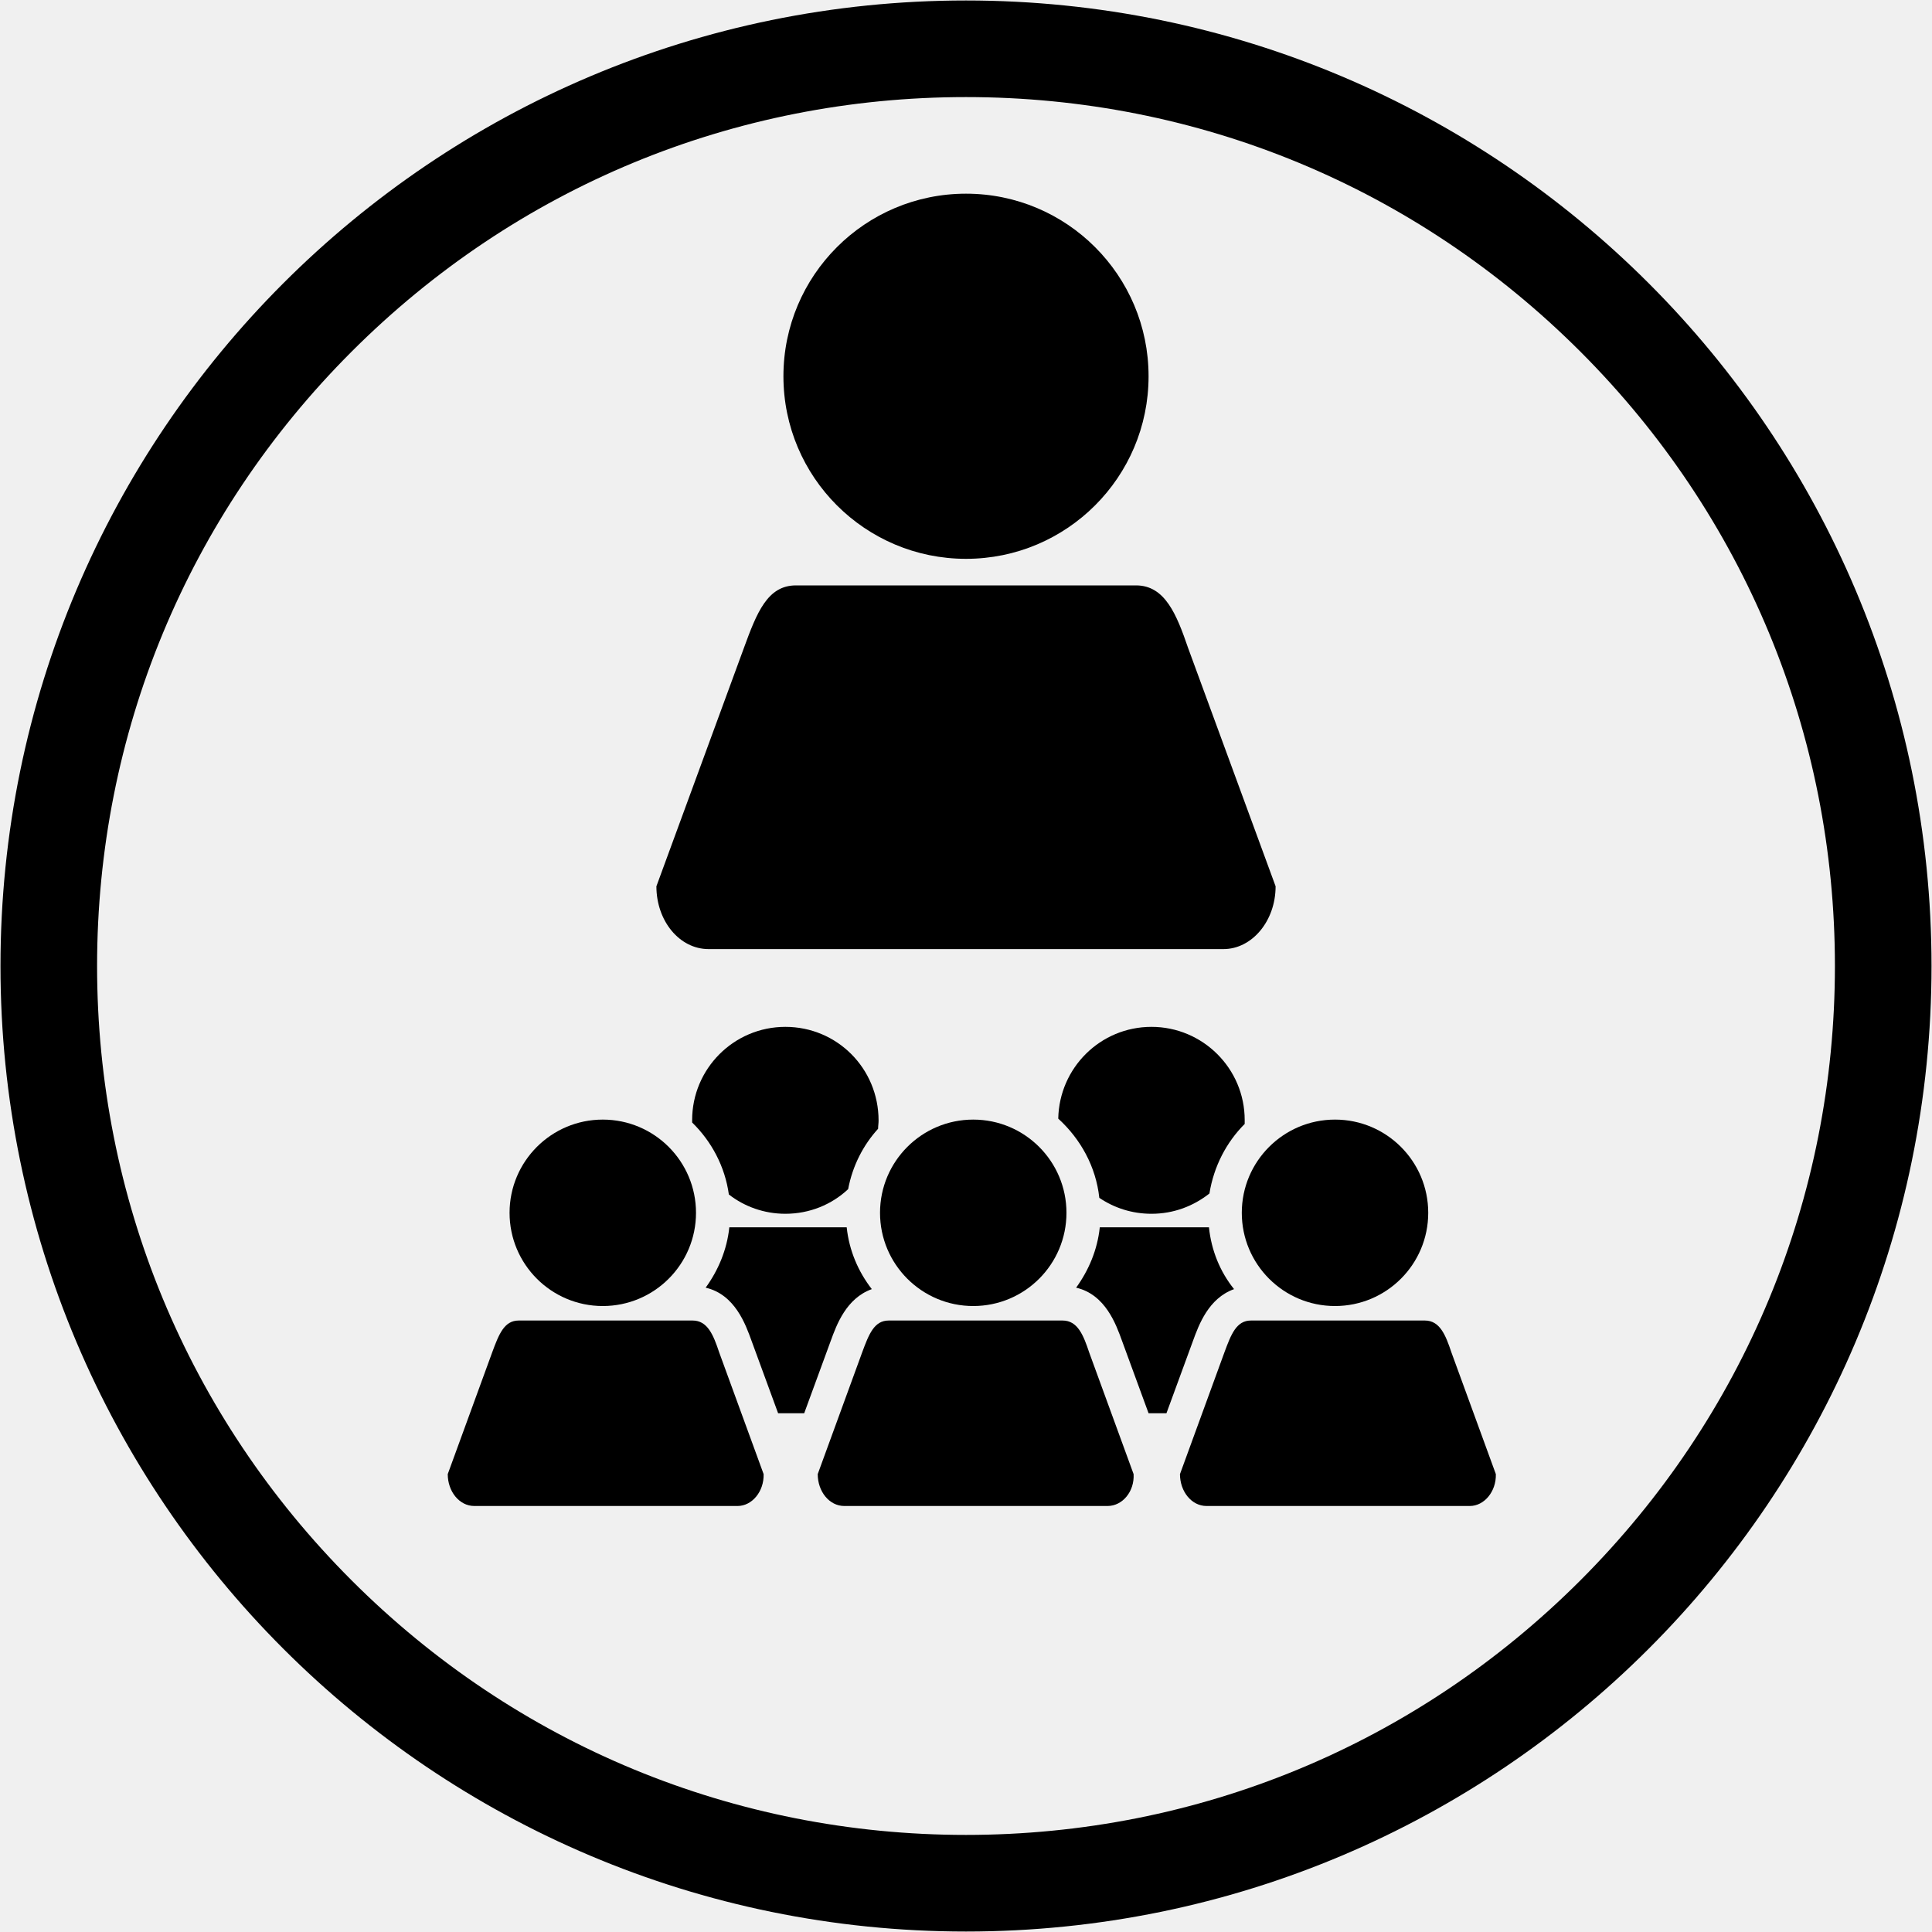
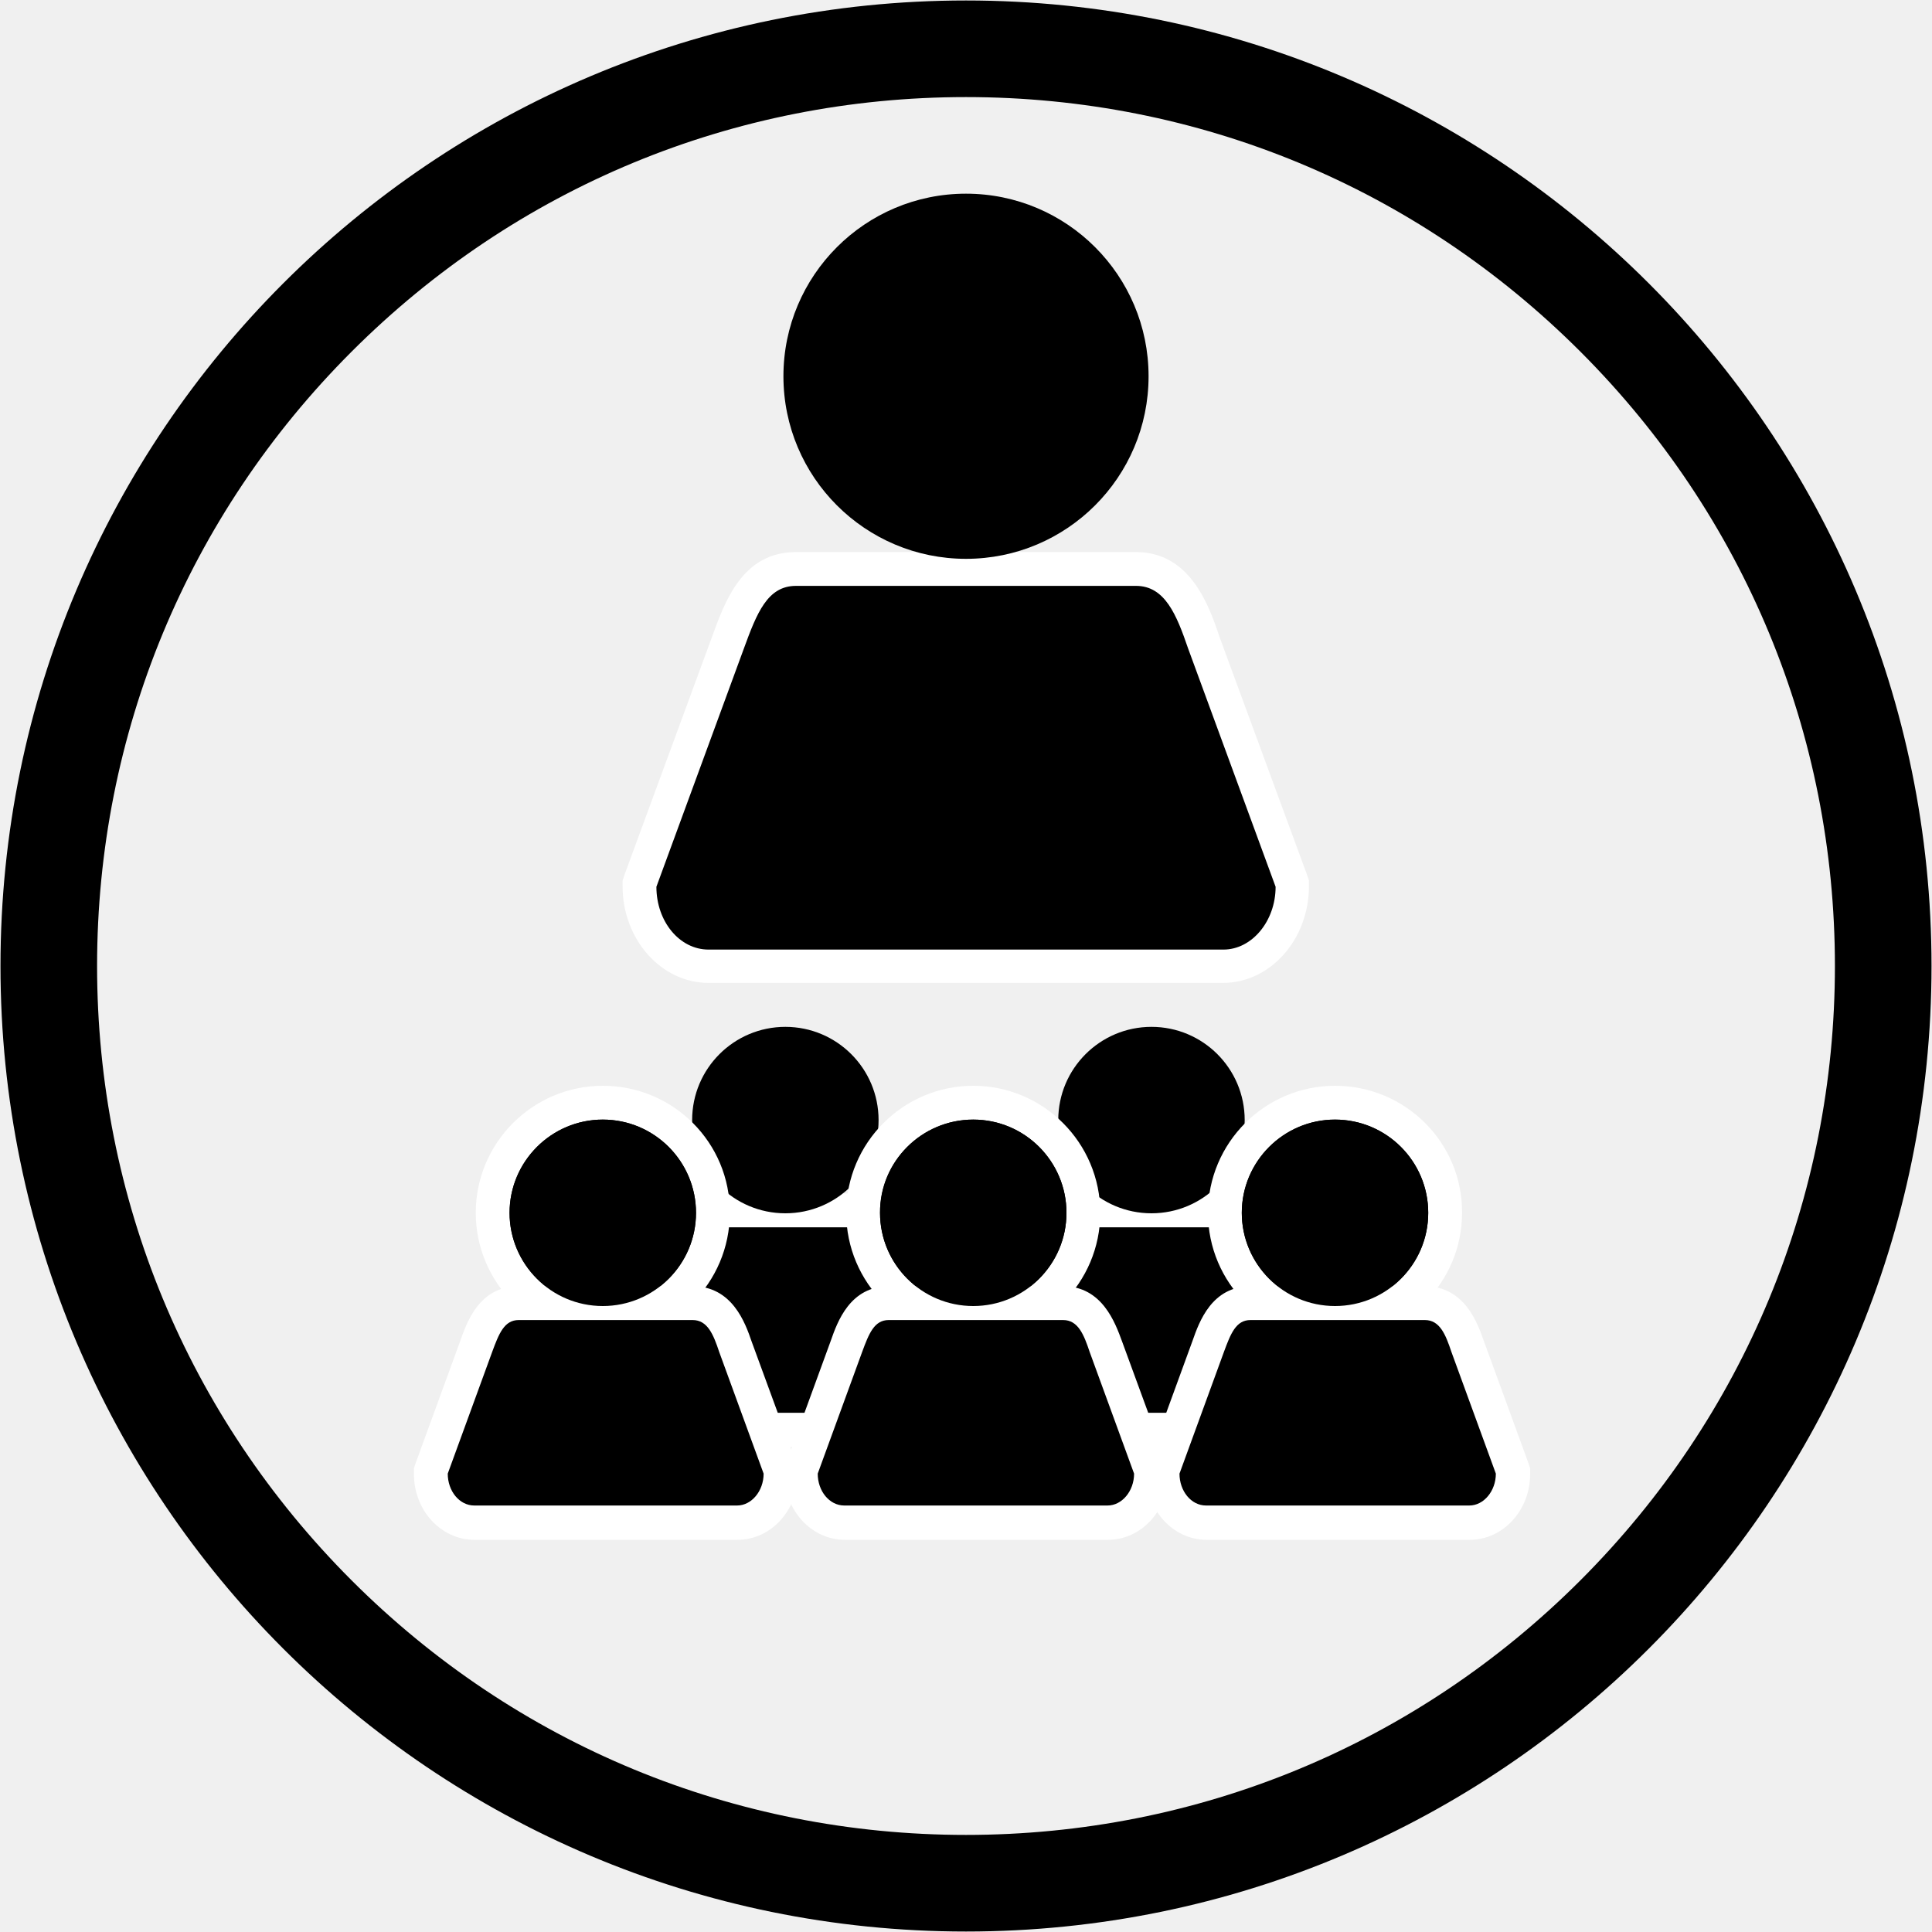
<svg xmlns="http://www.w3.org/2000/svg" version="1.1" x="0px" y="0px" viewBox="0 0 400 400" style="enable-background:new 0 0 400 400;" xml:space="preserve">
+   <style type="text/css">
+ 	.st0{fill:#FFFFFF;}
+ </style>
  <g id="Cirlce">
    <g>
      <path d="M200,20.1c48.1,0,93.2,18.7,127.2,52.7c34,34,52.7,79.2,52.7,127.2s-18.7,93.2-52.7,127.2c-34,34-79.2,52.7-127.2,52.7    s-93.2-18.7-127.2-52.7c-34-34-52.7-79.2-52.7-127.2s18.7-93.2,52.7-127.2C106.8,38.8,151.9,20.1,200,20.1 M200,0.1    C89.6,0.1,0.1,89.6,0.1,200S89.6,399.9,200,399.9S399.9,310.4,399.9,200S310.4,0.1,200,0.1L200,0.1z" />
    </g>
  </g>
  <g id="Leader">
    <g>
-       <path d="M250.3,254.1h-22.6c-0.5,4.7-2.3,8.9-4.9,12.5c6.1,1.4,8.3,7.7,9.5,11l5.5,15h3.7l5.5-15c1.2-3.3,3.2-8.8,8.5-10.7    C252.6,263.3,250.8,258.9,250.3,254.1z" />
+       <path d="M211.8,296.1c-5,0-9-4.5-9-10.1v-0.6l9.5-25.8c1.4-3.8,3.2-8.9,8.8-8.9h36c5.7,0,7.7,5.6,8.8,9l9.4,25.7v0.6    c0,5.6-4.1,10.1-9,10.1H211.8z" />
+       <path class="st0" d="M257,254.1c3.1,0,4.3,3,5.5,6.6l9.2,25.2c0,3.6-2.5,6.6-5.5,6.6h-54.5c-3.1,0-5.5-3-5.5-6.6l9.2-25.2    c1.4-3.8,2.5-6.6,5.5-6.6H257 M257,247.1h-36c-8.1,0-10.7,7.3-12.1,11.3l-9.2,25.2l-0.4,1.2v1.2c0,7.5,5.6,13.6,12.5,13.6h54.5    c6.9,0,12.5-6.1,12.5-13.6v-1.2l-0.4-1.2l-9.2-25.1C267.8,254.7,265.1,247.1,257,247.1L257,247.1z" />
    </g>
    <g>
-       <path d="M257.7,232.7c0-0.3,0-0.5,0-0.8c0-10.7-8.7-19.3-19.3-19.3c-10.6,0-19.1,8.5-19.3,19c4.6,4.2,7.8,9.9,8.5,16.4    c3.1,2.1,6.8,3.3,10.8,3.3c4.6,0,8.7-1.6,12-4.2C251.3,241.5,253.9,236.5,257.7,232.7z" />
+       <circle cx="238.4" cy="231.9" r="19.3" />
    </g>
    <g>
-       <path d="M175.3,254.1H151c-0.5,4.7-2.3,8.9-4.9,12.5c6.1,1.4,8.3,7.7,9.5,11l5.5,15h5.4l5.5-15c1.2-3.3,3.2-8.8,8.5-10.7    C177.7,263.3,175.8,258.9,175.3,254.1z" />
+       <path d="M136,296.1c-5,0-9-4.5-9-10.1v-0.6l9.5-25.8c1.4-3.8,3.2-8.9,8.8-8.9h36c5.7,0,7.7,5.6,8.8,9l9.4,25.7v0.6    c0,5.6-4.1,10.1-9,10.1H136z" />
+       <path class="st0" d="M181.2,254.1c3.1,0,4.3,3,5.5,6.6l9.2,25.2c0,3.6-2.5,6.6-5.5,6.6H136c-3.1,0-5.5-3-5.5-6.6l9.2-25.2    c1.4-3.8,2.5-6.6,5.5-6.6H181.2 M181.2,247.1h-36c-8.1,0-10.7,7.3-12.1,11.3l-9.2,25.2l-0.4,1.2v1.2c0,7.5,5.6,13.6,12.5,13.6    h54.5c6.9,0,12.5-6.1,12.5-13.6v-1.2l-0.4-1.2l-9.2-25.1C192,254.7,189.3,247.1,181.2,247.1L181.2,247.1z" />
    </g>
    <g>
-       <path d="M162.6,212.6c-10.7,0-19.3,8.7-19.3,19.3c0,0.2,0,0.3,0,0.5c4,3.9,6.8,9.1,7.6,14.9c3.2,2.5,7.3,4,11.7,4    c5,0,9.6-1.9,13-5.1c0.9-4.8,3.1-9.1,6.2-12.5c0-0.6,0.1-1.1,0.1-1.7C181.9,221.2,173.3,212.6,162.6,212.6z" />
+       <circle cx="162.6" cy="231.9" r="19.3" />
    </g>
    <g>
-       <path d="M152.7,311.8H98.2c-3.1,0-5.5-3-5.5-6.6l9.2-25.2c1.4-3.8,2.5-6.6,5.5-6.6h36c3.1,0,4.3,3,5.5,6.6l9.2,25.2    C158.2,308.8,155.7,311.8,152.7,311.8z" />
+       <path d="M124.8,274c-12.6,0-22.8-10.2-22.8-22.8s10.2-22.8,22.8-22.8s22.8,10.2,22.8,22.8S137.4,274,124.8,274z" />
+       <path class="st0" d="M124.8,231.8c10.7,0,19.3,8.7,19.3,19.3c0,10.7-8.7,19.3-19.3,19.3s-19.3-8.7-19.3-19.3    C105.5,240.5,114.2,231.8,124.8,231.8 M124.8,224.8c-14.5,0-26.3,11.8-26.3,26.3c0,14.5,11.8,26.3,26.3,26.3s26.3-11.8,26.3-26.3    C151.2,236.6,139.4,224.8,124.8,224.8L124.8,224.8z" />
+     </g>
+     <g>
+       <path d="M201.5,274c-12.6,0-22.8-10.2-22.8-22.8s10.2-22.8,22.8-22.8s22.8,10.2,22.8,22.8S214.1,274,201.5,274z" />
+       <path class="st0" d="M201.5,231.8c10.7,0,19.3,8.7,19.3,19.3c0,10.7-8.7,19.3-19.3,19.3c-10.7,0-19.3-8.7-19.3-19.3    C182.1,240.5,190.8,231.8,201.5,231.8 M201.5,224.8c-14.5,0-26.3,11.8-26.3,26.3c0,14.5,11.8,26.3,26.3,26.3    c14.5,0,26.3-11.8,26.3-26.3C227.8,236.6,216,224.8,201.5,224.8L201.5,224.8z" />
+     </g>
+     <g>
+       <path d="M276.4,274c-12.6,0-22.8-10.2-22.8-22.8s10.2-22.8,22.8-22.8s22.8,10.2,22.8,22.8S289,274,276.4,274z" />
+       <path class="st0" d="M276.4,231.8c10.7,0,19.3,8.7,19.3,19.3c0,10.7-8.7,19.3-19.3,19.3s-19.3-8.7-19.3-19.3    C257.1,240.5,265.8,231.8,276.4,231.8 M276.4,224.8c-14.5,0-26.3,11.8-26.3,26.3c0,14.5,11.8,26.3,26.3,26.3s26.3-11.8,26.3-26.3    C302.8,236.6,291,224.8,276.4,224.8L276.4,224.8z" />
+     </g>
+     <g>
+       <path d="M98.2,315.3c-5,0-9-4.5-9-10.1v-0.6l9.5-25.8c1.4-3.8,3.2-8.9,8.8-8.9h36c5.7,0,7.7,5.6,8.8,9l9.4,25.7v0.6    c0,5.6-4.1,10.1-9,10.1H98.2z" />
+       <path class="st0" d="M143.4,273.3c3.1,0,4.3,3,5.5,6.6l9.2,25.2c0,3.6-2.5,6.6-5.5,6.6H98.2c-3.1,0-5.5-3-5.5-6.6l9.2-25.2    c1.4-3.8,2.5-6.6,5.5-6.6H143.4 M143.4,266.3h-36c-8.1,0-10.7,7.3-12.1,11.3l-9.2,25.2l-0.4,1.2v1.2c0,7.5,5.6,13.6,12.5,13.6    h54.5c6.9,0,12.5-6.1,12.5-13.6v-1.2l-0.4-1.2l-9.2-25.1C154.3,273.9,151.6,266.3,143.4,266.3L143.4,266.3z" />
    </g>
    <g>
      <circle cx="124.8" cy="251.1" r="19.3" />
    </g>
    <g>
-       <path d="M229.3,311.8h-54.5c-3.1,0-5.5-3-5.5-6.6l9.2-25.2c1.4-3.8,2.5-6.6,5.5-6.6h36c3.1,0,4.3,3,5.5,6.6l9.2,25.2    C234.9,308.8,232.4,311.8,229.3,311.8z" />
+       <path d="M174.8,315.3c-5,0-9-4.5-9-10.1v-0.6l9.5-25.8c1.4-3.8,3.2-8.9,8.8-8.9h36c5.7,0,7.7,5.6,8.8,9l9.4,25.7v0.6    c0,5.6-4.1,10.1-9,10.1H174.8z" />
+       <path class="st0" d="M220.1,273.3c3.1,0,4.3,3,5.5,6.6l9.2,25.2c0,3.6-2.5,6.6-5.5,6.6h-54.5c-3.1,0-5.5-3-5.5-6.6l9.2-25.2    c1.4-3.8,2.5-6.6,5.5-6.6H220.1 M220.1,266.3h-36c-8.1,0-10.7,7.3-12.1,11.3l-9.2,25.2l-0.4,1.2v1.2c0,7.5,5.6,13.6,12.5,13.6    h54.5c6.9,0,12.5-6.1,12.5-13.6v-1.2l-0.4-1.2l-9.2-25.1C230.9,273.9,228.2,266.3,220.1,266.3L220.1,266.3z" />
    </g>
    <g>
      <circle cx="201.5" cy="251.1" r="19.3" />
    </g>
    <g>
-       <path d="M253.3,196.5H146.7c-6,0-10.8-5.8-10.8-13l18.1-49.3c2.7-7.4,4.9-13,10.8-13h70.4c6,0,8.4,6,10.8,13l18.1,49.3    C264.1,190.7,259.2,196.5,253.3,196.5z" />
+       <path d="M146.7,200c-7.9,0-14.3-7.4-14.3-16.5v-0.6l18.3-49.9c2.6-7.1,5.5-15.3,14.1-15.3h70.4c8.8,0,11.9,8.9,14.1,15.3    l18.3,49.8v0.6c0,9.1-6.4,16.5-14.3,16.5H146.7z" />
+       <path class="st0" d="M235.2,121.3c6,0,8.4,6,10.8,13l18.1,49.3c0,7.1-4.9,13-10.8,13H146.7c-6,0-10.8-5.8-10.8-13l18.1-49.3    c2.7-7.4,4.9-13,10.8-13H235.2 M235.2,114.3h-70.4c-11.1,0-14.7,10.2-17.4,17.6l-18.1,49.2l-0.4,1.2v1.2c0,11,8,20,17.8,20h106.5    c9.8,0,17.8-9,17.8-20v-1.2l-0.4-1.2l-18.1-49.2C250.3,125.3,246.4,114.3,235.2,114.3L235.2,114.3z" />
    </g>
    <g>
      <circle cx="200" cy="77.9" r="37.8" />
    </g>
    <g>
-       <path d="M304.3,311.8h-54.5c-3.1,0-5.5-3-5.5-6.6l9.2-25.2c1.4-3.8,2.5-6.6,5.5-6.6h36c3.1,0,4.3,3,5.5,6.6l9.2,25.2    C309.8,308.8,307.3,311.8,304.3,311.8z" />
+       <path d="M249.8,315.3c-5,0-9-4.5-9-10.1v-0.6l9.5-25.8c1.4-3.8,3.2-8.9,8.8-8.9h36c5.7,0,7.7,5.6,8.8,9l9.4,25.7v0.6    c0,5.6-4.1,10.1-9,10.1H249.8z" />
+       <path class="st0" d="M295,273.3c3.1,0,4.3,3,5.5,6.6l9.2,25.2c0,3.6-2.5,6.6-5.5,6.6h-54.5c-3.1,0-5.5-3-5.5-6.6l9.2-25.2    c1.4-3.8,2.5-6.6,5.5-6.6H295 M295,266.3h-36c-8.1,0-10.7,7.3-12.1,11.3l-9.2,25.2l-0.4,1.2v1.2c0,7.5,5.6,13.6,12.5,13.6h54.5    c6.9,0,12.5-6.1,12.5-13.6v-1.2l-0.4-1.2l-9.2-25.2C305.9,273.9,303.2,266.3,295,266.3L295,266.3z" />
    </g>
    <g>
      <circle cx="276.4" cy="251.1" r="19.3" />
    </g>
  </g>
</svg>
